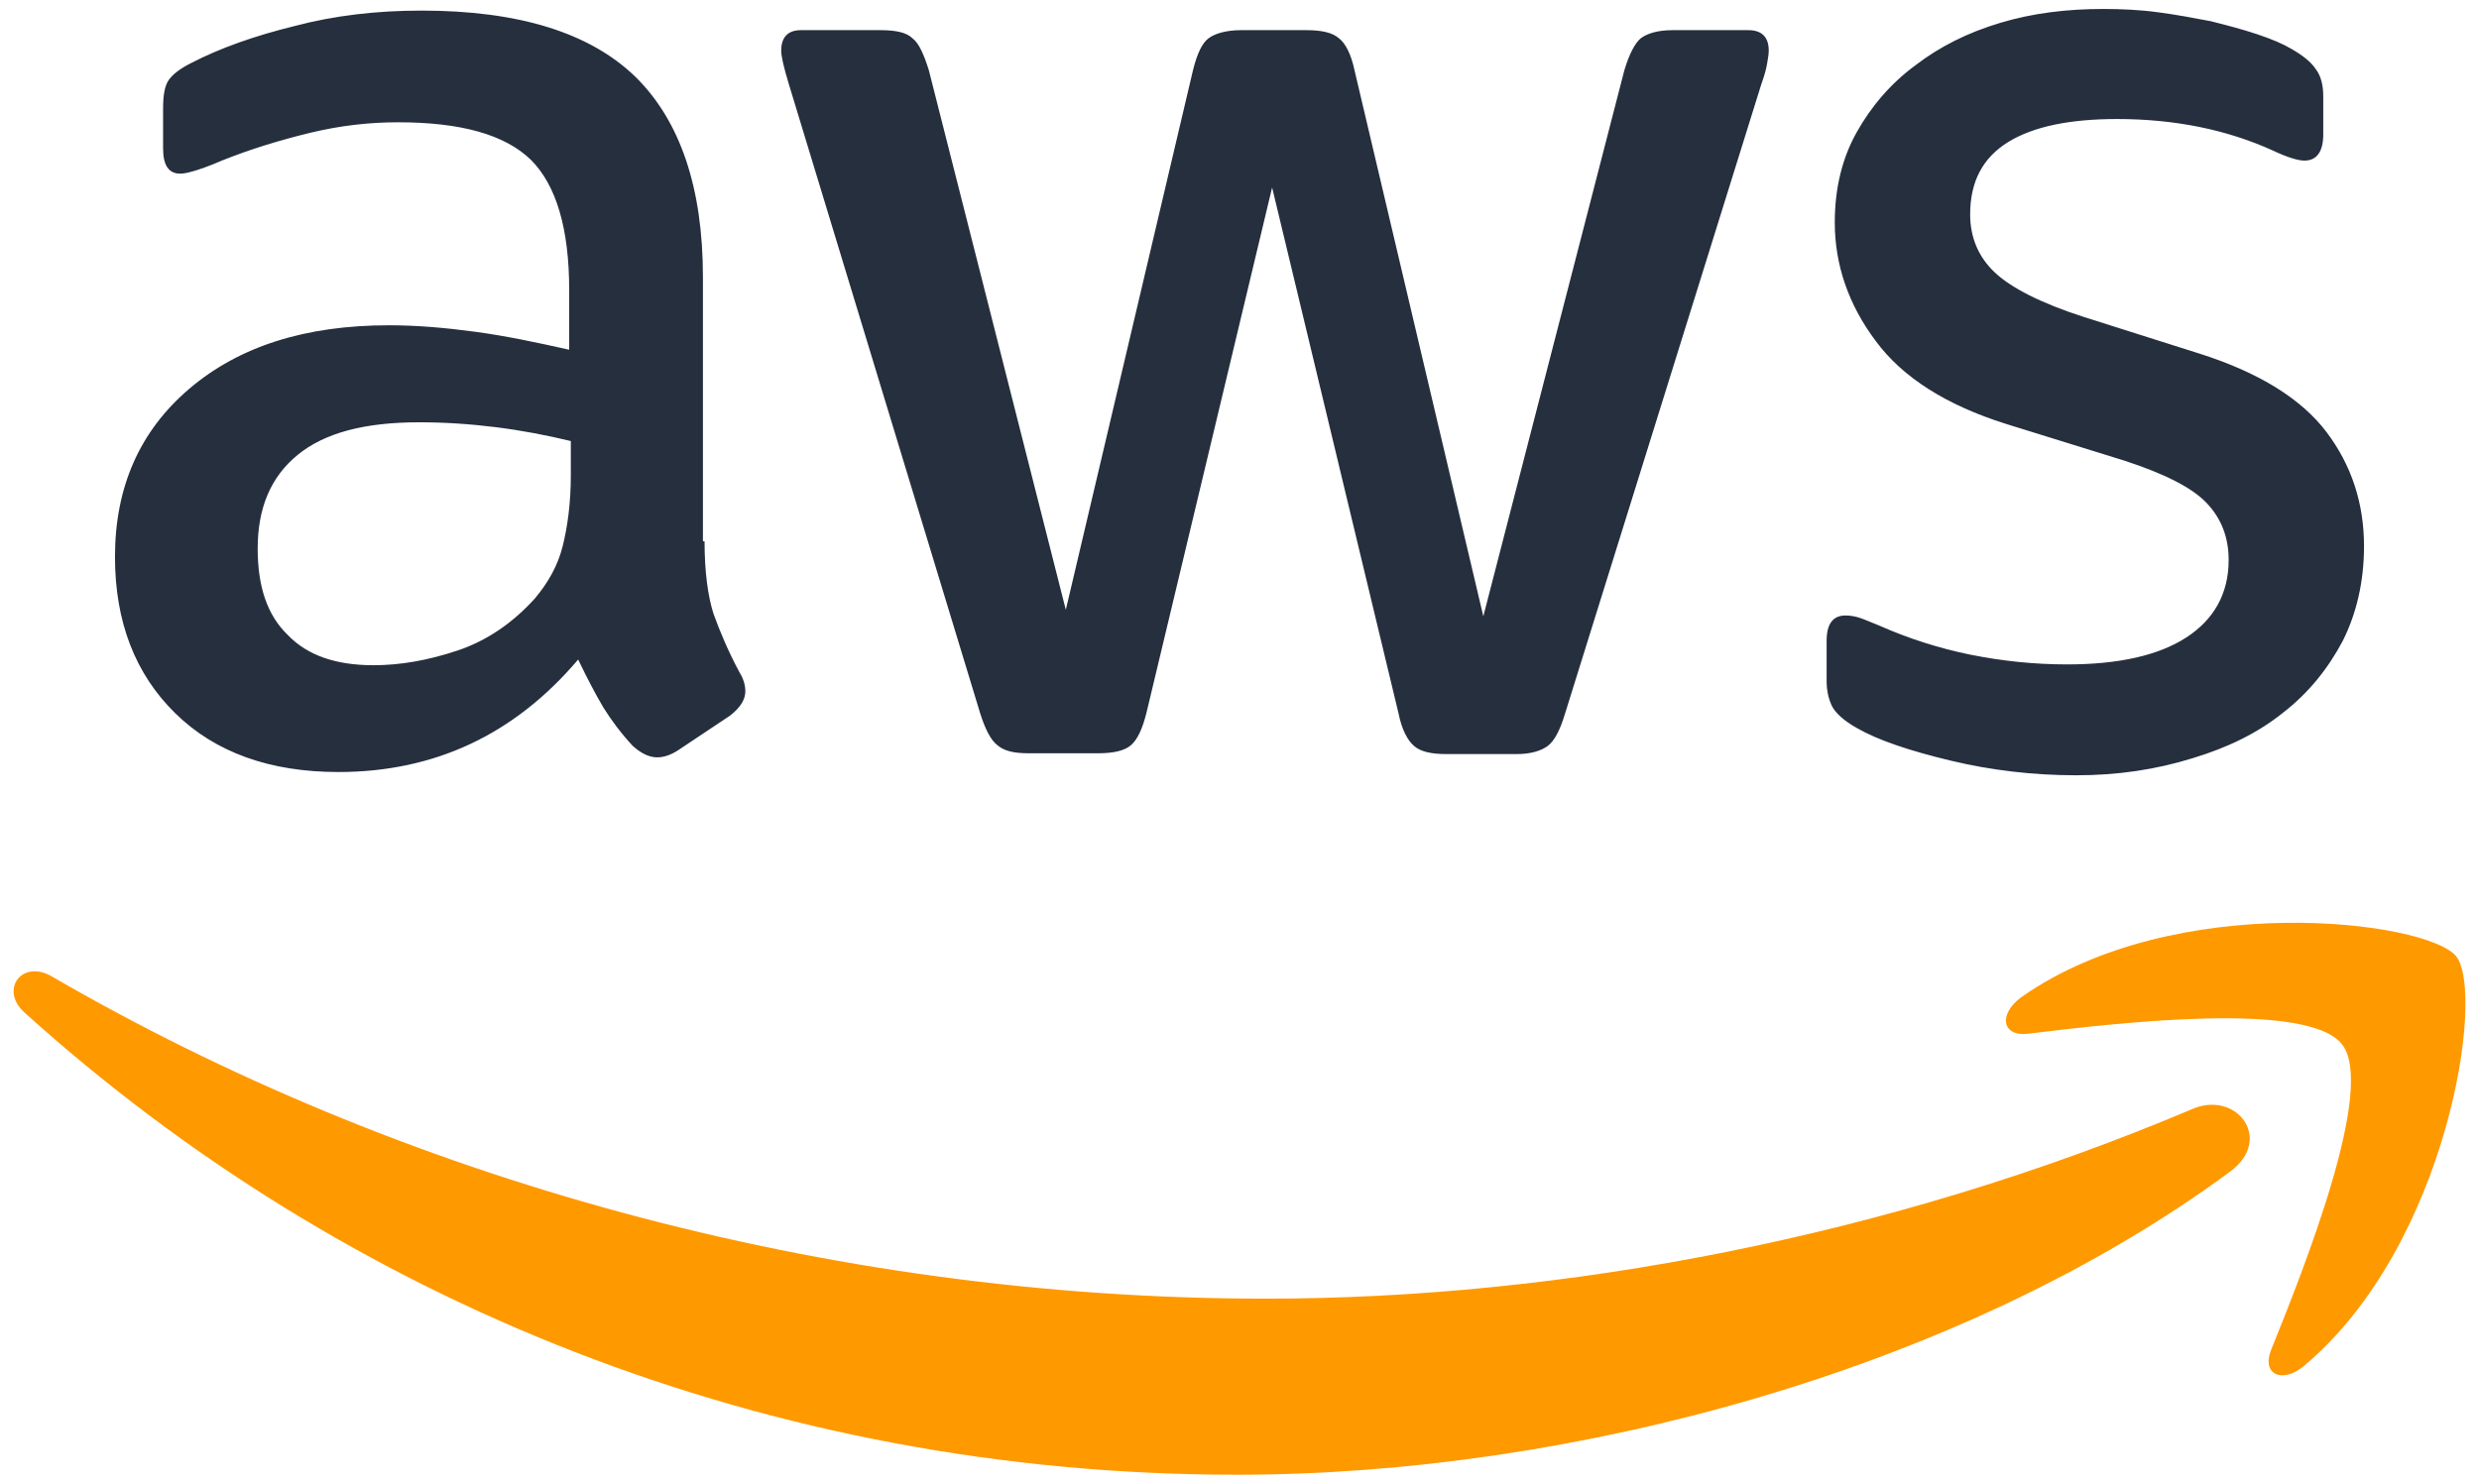
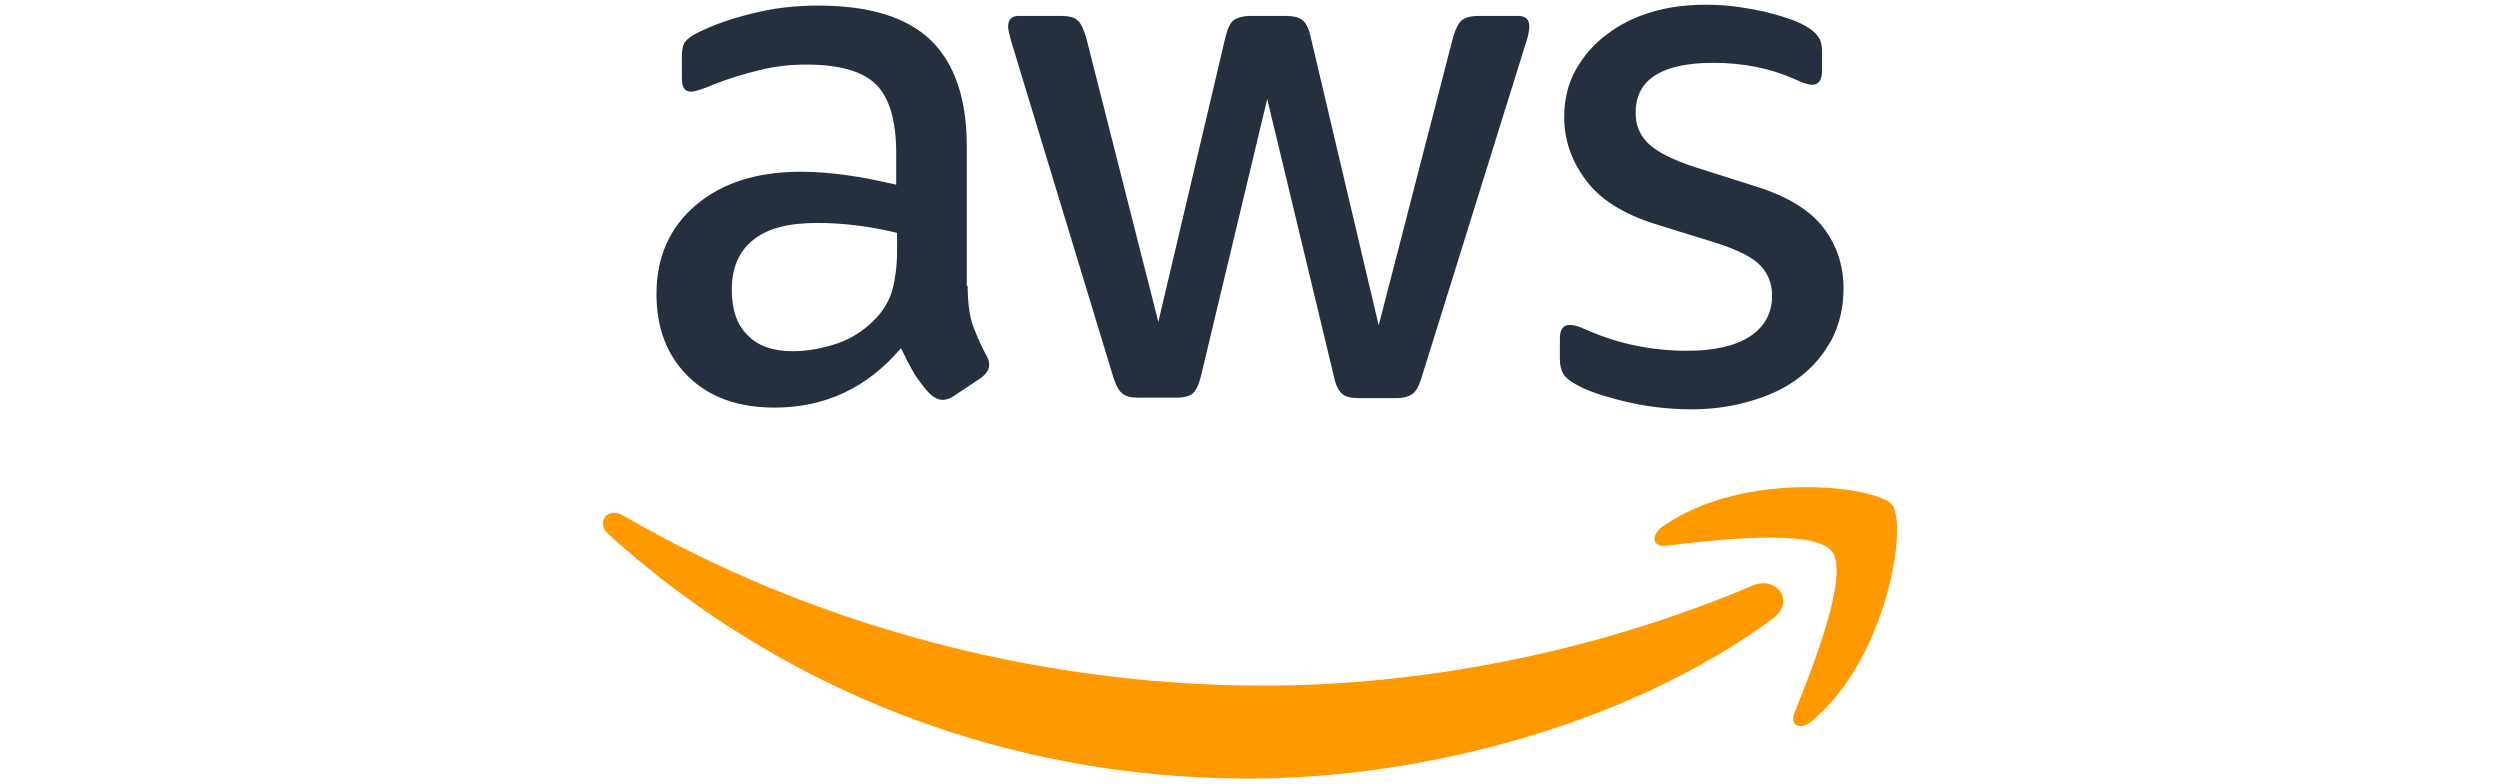
- <svg xmlns="http://www.w3.org/2000/svg" version="1.1" id="Layer_1" x="0px" y="0px" viewBox="0 0 304 182" style="enable-background:new 0 0 304 182;" xml:space="preserve">
+ <svg xmlns="http://www.w3.org/2000/svg" version="1.1" id="Layer_1" x="0px" y="0px" viewBox="0 0 304 182" height="47px" width="150px" style="enable-background:new 0 0 304 182;" xml:space="preserve">
  <style type="text/css">
	.st0{fill:#252F3E;}
	.st1{fill-rule:evenodd;clip-rule:evenodd;fill:#FF9900;}
</style>
  <g>
    <path class="st0" d="M86.4,66.4c0,3.7,0.4,6.7,1.1,8.9c0.8,2.2,1.8,4.6,3.2,7.2c0.5,0.8,0.7,1.6,0.7,2.3c0,1-0.6,2-1.9,3l-6.3,4.2   c-0.9,0.6-1.8,0.9-2.6,0.9c-1,0-2-0.5-3-1.4C76.2,90,75,88.4,74,86.8c-1-1.7-2-3.6-3.1-5.9c-7.8,9.2-17.6,13.8-29.4,13.8   c-8.4,0-15.1-2.4-20-7.2c-4.9-4.8-7.4-11.2-7.4-19.2c0-8.5,3-15.4,9.1-20.6c6.1-5.2,14.2-7.8,24.5-7.8c3.4,0,6.9,0.3,10.6,0.8   c3.7,0.5,7.5,1.3,11.5,2.2v-7.3c0-7.6-1.6-12.9-4.7-16c-3.2-3.1-8.6-4.6-16.3-4.6c-3.5,0-7.1,0.4-10.8,1.3c-3.7,0.9-7.3,2-10.8,3.4   c-1.6,0.7-2.8,1.1-3.5,1.3c-0.7,0.2-1.2,0.3-1.6,0.3c-1.4,0-2.1-1-2.1-3.1v-4.9c0-1.6,0.2-2.8,0.7-3.5c0.5-0.7,1.4-1.4,2.8-2.1   c3.5-1.8,7.7-3.3,12.6-4.5c4.9-1.3,10.1-1.9,15.6-1.9c11.9,0,20.6,2.7,26.2,8.1c5.5,5.4,8.3,13.6,8.3,24.6V66.4z M45.8,81.6   c3.3,0,6.7-0.6,10.3-1.8c3.6-1.2,6.8-3.4,9.5-6.4c1.6-1.9,2.8-4,3.4-6.4c0.6-2.4,1-5.3,1-8.7v-4.2c-2.9-0.7-6-1.3-9.2-1.7   c-3.2-0.4-6.3-0.6-9.4-0.6c-6.7,0-11.6,1.3-14.9,4c-3.3,2.7-4.9,6.5-4.9,11.5c0,4.7,1.2,8.2,3.7,10.6   C37.7,80.4,41.2,81.6,45.8,81.6z M126.1,92.4c-1.8,0-3-0.3-3.8-1c-0.8-0.6-1.5-2-2.1-3.9L96.7,10.2c-0.6-2-0.9-3.3-0.9-4   c0-1.6,0.8-2.5,2.4-2.5h9.8c1.9,0,3.2,0.3,3.9,1c0.8,0.6,1.4,2,2,3.9l16.8,66.2l15.6-66.2c0.5-2,1.1-3.3,1.9-3.9c0.8-0.6,2.2-1,4-1   h8c1.9,0,3.2,0.3,4,1c0.8,0.6,1.5,2,1.9,3.9l15.8,67l17.3-67c0.6-2,1.3-3.3,2-3.9c0.8-0.6,2.1-1,3.9-1h9.3c1.6,0,2.5,0.8,2.5,2.5   c0,0.5-0.1,1-0.2,1.6c-0.1,0.6-0.3,1.4-0.7,2.5l-24.1,77.3c-0.6,2-1.3,3.3-2.1,3.9c-0.8,0.6-2.1,1-3.8,1h-8.6c-1.9,0-3.2-0.3-4-1   c-0.8-0.7-1.5-2-1.9-4L156,23l-15.4,64.4c-0.5,2-1.1,3.3-1.9,4c-0.8,0.7-2.2,1-4,1H126.1z M254.6,95.1c-5.2,0-10.4-0.6-15.4-1.8   c-5-1.2-8.9-2.5-11.5-4c-1.6-0.9-2.7-1.9-3.1-2.8c-0.4-0.9-0.6-1.9-0.6-2.8v-5.1c0-2.1,0.8-3.1,2.3-3.1c0.6,0,1.2,0.1,1.8,0.3   c0.6,0.2,1.5,0.6,2.5,1c3.4,1.5,7.1,2.7,11,3.5c4,0.8,7.9,1.2,11.9,1.2c6.3,0,11.2-1.1,14.6-3.3c3.4-2.2,5.2-5.4,5.2-9.5   c0-2.8-0.9-5.1-2.7-7c-1.8-1.9-5.2-3.6-10.1-5.2L246,52c-7.3-2.3-12.7-5.7-16-10.2c-3.3-4.4-5-9.3-5-14.5c0-4.2,0.9-7.9,2.7-11.1   c1.8-3.2,4.2-6,7.2-8.2c3-2.3,6.4-4,10.4-5.2c4-1.2,8.2-1.7,12.6-1.7c2.2,0,4.5,0.1,6.7,0.4c2.3,0.3,4.4,0.7,6.5,1.1   c2,0.5,3.9,1,5.7,1.6c1.8,0.6,3.2,1.2,4.2,1.8c1.4,0.8,2.4,1.6,3,2.5c0.6,0.8,0.9,1.9,0.9,3.3v4.7c0,2.1-0.8,3.2-2.3,3.2   c-0.8,0-2.1-0.4-3.8-1.2c-5.7-2.6-12.1-3.9-19.2-3.9c-5.7,0-10.2,0.9-13.3,2.8c-3.1,1.9-4.7,4.8-4.7,8.9c0,2.8,1,5.2,3,7.1   c2,1.9,5.7,3.8,11,5.5l14.2,4.5c7.2,2.3,12.4,5.5,15.5,9.6c3.1,4.1,4.6,8.8,4.6,14c0,4.3-0.9,8.2-2.6,11.6   c-1.8,3.4-4.2,6.4-7.3,8.8c-3.1,2.5-6.8,4.3-11.1,5.6C264.4,94.4,259.7,95.1,254.6,95.1z" />
    <g>
      <path class="st1" d="M273.5,143.7c-32.9,24.3-80.7,37.2-121.8,37.2c-57.6,0-109.5-21.3-148.7-56.7c-3.1-2.8-0.3-6.6,3.4-4.4    c42.4,24.6,94.7,39.5,148.8,39.5c36.5,0,76.6-7.6,113.5-23.2C274.2,133.6,278.9,139.7,273.5,143.7z" />
      <path class="st1" d="M287.2,128.1c-4.2-5.4-27.8-2.6-38.5-1.3c-3.2,0.4-3.7-2.4-0.8-4.5c18.8-13.2,49.7-9.4,53.3-5    c3.6,4.5-1,35.4-18.6,50.2c-2.7,2.3-5.3,1.1-4.1-1.9C282.5,155.7,291.4,133.4,287.2,128.1z" />
    </g>
  </g>
</svg>
